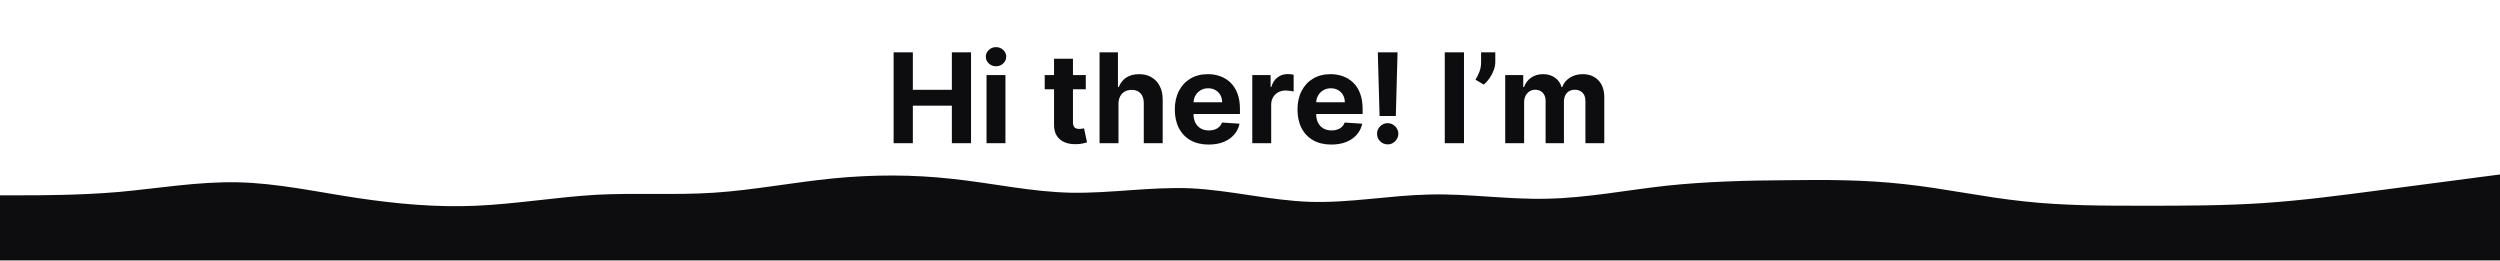
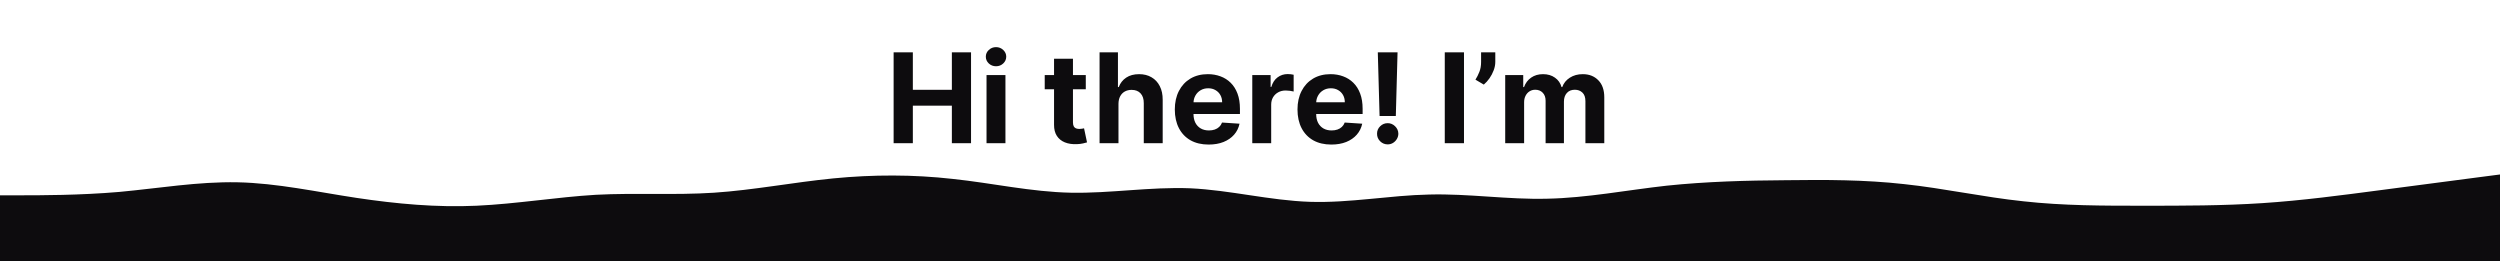
<svg xmlns="http://www.w3.org/2000/svg" width="960" height="100" viewBox="0 0 960 100" fill="none">
-   <g clip-path="url(#clip0_2_2)">
-     <path d="M960 0H0V100H960V0Z" fill="white" />
-     <path d="M0 75H7.7C15.3 75 30.7 75 45.8 73.7C61 72.3 76 69.7 91.2 70C106.3 70.3 121.7 73.7 137 76C152.3 78.3 167.7 79.7 183 79C198.3 78.3 213.7 75.7 228.8 74.8C244 74 259 75 274.2 74C289.3 73 304.7 70 320 68.5C335.3 67 350.7 67 365.8 68.7C381 70.3 396 73.7 411.2 74C426.3 74.3 441.7 71.7 457 72.3C472.3 73 487.7 77 503 77.5C518.3 78 533.7 75 548.8 74.7C564 74.3 579 76.7 594.2 76.3C609.3 76 624.7 73 640 71.3C655.3 69.7 670.7 69.3 685.8 69.2C701 69 716 69 731.2 70.7C746.3 72.3 761.7 75.7 777 77.3C792.3 79 807.7 79 823 79C838.3 79 853.7 79 868.8 78C884 77 899 75 914.2 73C929.3 71 944.7 69 952.3 68L960 67V101H952.3C944.7 101 929.3 101 914.2 101C899 101 884 101 868.8 101C853.7 101 838.3 101 823 101C807.7 101 792.3 101 777 101C761.7 101 746.3 101 731.2 101C716 101 701 101 685.8 101C670.7 101 655.3 101 640 101C624.7 101 609.3 101 594.2 101C579 101 564 101 548.8 101C533.7 101 518.3 101 503 101C487.7 101 472.3 101 457 101C441.7 101 426.3 101 411.2 101C396 101 381 101 365.8 101C350.7 101 335.3 101 320 101C304.7 101 289.3 101 274.2 101C259 101 244 101 228.8 101C213.7 101 198.3 101 183 101C167.7 101 152.3 101 137 101C121.7 101 106.3 101 91.2 101C76 101 61 101 45.8 101C30.7 101 15.3 101 7.7 101H0V75Z" fill="#0D0C0E" />
-     <path d="M343.151 55V20.091H350.532V34.494H365.515V20.091H372.879V55H365.515V40.58H350.532V55H343.151ZM378.827 55V28.818H386.089V55H378.827ZM382.475 25.443C381.396 25.443 380.469 25.085 379.697 24.369C378.935 23.642 378.555 22.773 378.555 21.761C378.555 20.761 378.935 19.903 379.697 19.188C380.469 18.46 381.396 18.097 382.475 18.097C383.555 18.097 384.475 18.46 385.237 19.188C386.009 19.903 386.396 20.761 386.396 21.761C386.396 22.773 386.009 23.642 385.237 24.369C384.475 25.085 383.555 25.443 382.475 25.443ZM416.941 28.818V34.273H401.174V28.818H416.941ZM404.754 22.546H412.015V46.955C412.015 47.625 412.117 48.148 412.322 48.523C412.526 48.886 412.81 49.142 413.174 49.29C413.549 49.438 413.981 49.511 414.469 49.511C414.81 49.511 415.151 49.483 415.492 49.426C415.833 49.358 416.094 49.307 416.276 49.273L417.418 54.676C417.055 54.79 416.543 54.92 415.884 55.068C415.225 55.227 414.424 55.324 413.481 55.358C411.731 55.426 410.197 55.193 408.879 54.659C407.572 54.125 406.555 53.295 405.827 52.17C405.1 51.045 404.742 49.625 404.754 47.909V22.546ZM429.495 39.864V55H422.234V20.091H429.29V33.438H429.597C430.188 31.892 431.143 30.682 432.461 29.807C433.779 28.921 435.433 28.477 437.421 28.477C439.239 28.477 440.825 28.875 442.177 29.671C443.54 30.454 444.597 31.585 445.347 33.062C446.109 34.528 446.484 36.284 446.472 38.33V55H439.211V39.625C439.222 38.011 438.813 36.756 437.984 35.858C437.165 34.96 436.018 34.511 434.54 34.511C433.552 34.511 432.677 34.722 431.915 35.142C431.165 35.562 430.575 36.176 430.143 36.983C429.722 37.778 429.506 38.739 429.495 39.864ZM464.119 55.511C461.425 55.511 459.107 54.966 457.164 53.875C455.232 52.773 453.744 51.216 452.698 49.205C451.653 47.182 451.13 44.79 451.13 42.028C451.13 39.335 451.653 36.972 452.698 34.938C453.744 32.903 455.215 31.318 457.113 30.182C459.022 29.046 461.261 28.477 463.829 28.477C465.556 28.477 467.164 28.756 468.653 29.312C470.153 29.858 471.46 30.682 472.573 31.784C473.698 32.886 474.573 34.273 475.198 35.943C475.823 37.602 476.136 39.545 476.136 41.773V43.767H454.028V39.267H469.3C469.3 38.222 469.073 37.295 468.619 36.489C468.164 35.682 467.533 35.051 466.727 34.597C465.931 34.131 465.005 33.898 463.948 33.898C462.846 33.898 461.869 34.153 461.016 34.665C460.175 35.165 459.516 35.841 459.039 36.693C458.562 37.534 458.317 38.472 458.306 39.506V43.784C458.306 45.08 458.545 46.199 459.022 47.142C459.511 48.085 460.198 48.812 461.085 49.324C461.971 49.835 463.022 50.091 464.238 50.091C465.045 50.091 465.783 49.977 466.454 49.75C467.124 49.523 467.698 49.182 468.175 48.727C468.653 48.273 469.016 47.716 469.266 47.057L475.982 47.5C475.641 49.114 474.942 50.523 473.886 51.727C472.84 52.92 471.488 53.852 469.829 54.523C468.181 55.182 466.278 55.511 464.119 55.511ZM480.874 55V28.818H487.914V33.386H488.187C488.664 31.761 489.465 30.534 490.59 29.704C491.715 28.864 493.011 28.443 494.477 28.443C494.84 28.443 495.232 28.466 495.653 28.511C496.073 28.557 496.442 28.619 496.761 28.699V35.142C496.42 35.04 495.948 34.949 495.346 34.869C494.744 34.79 494.192 34.75 493.692 34.75C492.624 34.75 491.67 34.983 490.829 35.449C489.999 35.903 489.34 36.54 488.852 37.358C488.374 38.176 488.136 39.119 488.136 40.188V55H480.874ZM511.228 55.511C508.535 55.511 506.217 54.966 504.273 53.875C502.342 52.773 500.853 51.216 499.808 49.205C498.762 47.182 498.239 44.79 498.239 42.028C498.239 39.335 498.762 36.972 499.808 34.938C500.853 32.903 502.325 31.318 504.222 30.182C506.131 29.046 508.37 28.477 510.938 28.477C512.665 28.477 514.273 28.756 515.762 29.312C517.262 29.858 518.569 30.682 519.683 31.784C520.808 32.886 521.683 34.273 522.308 35.943C522.933 37.602 523.245 39.545 523.245 41.773V43.767H501.137V39.267H516.41C516.41 38.222 516.183 37.295 515.728 36.489C515.273 35.682 514.643 35.051 513.836 34.597C513.04 34.131 512.114 33.898 511.058 33.898C509.955 33.898 508.978 34.153 508.126 34.665C507.285 35.165 506.626 35.841 506.148 36.693C505.671 37.534 505.427 38.472 505.415 39.506V43.784C505.415 45.08 505.654 46.199 506.131 47.142C506.62 48.085 507.308 48.812 508.194 49.324C509.08 49.835 510.131 50.091 511.347 50.091C512.154 50.091 512.893 49.977 513.563 49.75C514.234 49.523 514.808 49.182 515.285 48.727C515.762 48.273 516.126 47.716 516.376 47.057L523.092 47.5C522.751 49.114 522.052 50.523 520.995 51.727C519.95 52.92 518.597 53.852 516.938 54.523C515.29 55.182 513.387 55.511 511.228 55.511ZM536.66 20.091L535.995 44.534H529.756L529.075 20.091H536.66ZM532.876 55.443C531.751 55.443 530.785 55.045 529.978 54.25C529.171 53.443 528.773 52.477 528.785 51.352C528.773 50.239 529.171 49.284 529.978 48.489C530.785 47.693 531.751 47.295 532.876 47.295C533.955 47.295 534.904 47.693 535.722 48.489C536.54 49.284 536.955 50.239 536.967 51.352C536.955 52.102 536.756 52.79 536.37 53.415C535.995 54.028 535.501 54.523 534.887 54.898C534.273 55.261 533.603 55.443 532.876 55.443ZM562.173 20.091V55H554.792V20.091H562.173ZM574.194 20.091V23.773C574.194 24.818 573.989 25.886 573.58 26.977C573.183 28.057 572.648 29.079 571.978 30.046C571.308 31 570.575 31.812 569.779 32.483L566.575 30.591C567.143 29.693 567.643 28.699 568.075 27.608C568.518 26.517 568.739 25.25 568.739 23.807V20.091H574.194ZM577.999 55V28.818H584.92V33.438H585.227C585.772 31.903 586.681 30.693 587.954 29.807C589.227 28.921 590.749 28.477 592.522 28.477C594.317 28.477 595.846 28.926 597.107 29.824C598.369 30.71 599.21 31.915 599.63 33.438H599.903C600.437 31.938 601.403 30.739 602.8 29.841C604.21 28.932 605.874 28.477 607.795 28.477C610.238 28.477 612.221 29.256 613.744 30.812C615.278 32.358 616.045 34.551 616.045 37.392V55H608.8V38.824C608.8 37.369 608.414 36.278 607.641 35.551C606.869 34.824 605.903 34.46 604.744 34.46C603.425 34.46 602.397 34.881 601.658 35.722C600.92 36.551 600.55 37.648 600.55 39.011V55H593.511V38.67C593.511 37.386 593.141 36.364 592.403 35.602C591.675 34.841 590.715 34.46 589.522 34.46C588.715 34.46 587.988 34.665 587.34 35.074C586.704 35.472 586.198 36.034 585.823 36.761C585.448 37.477 585.261 38.318 585.261 39.284V55H577.999Z" fill="#0D0C0E" />
-   </g>
-   <defs>
-     <clipPath id="clip0_2_2">
-       <rect width="960" height="100" fill="white" />
-     </clipPath>
-   </defs>
+   <path d="M960 0H0V100H960V0Z" fill="white" />
+   <path d="M0 75H7.7C15.3 75 30.7 75 45.8 73.7C61 72.3 76 69.7 91.2 70C106.3 70.3 121.7 73.7 137 76C152.3 78.3 167.7 79.7 183 79C198.3 78.3 213.7 75.7 228.8 74.8C244 74 259 75 274.2 74C289.3 73 304.7 70 320 68.5C335.3 67 350.7 67 365.8 68.7C381 70.3 396 73.7 411.2 74C426.3 74.3 441.7 71.7 457 72.3C472.3 73 487.7 77 503 77.5C518.3 78 533.7 75 548.8 74.7C564 74.3 579 76.7 594.2 76.3C609.3 76 624.7 73 640 71.3C655.3 69.7 670.7 69.3 685.8 69.2C701 69 716 69 731.2 70.7C746.3 72.3 761.7 75.7 777 77.3C792.3 79 807.7 79 823 79C838.3 79 853.7 79 868.8 78C884 77 899 75 914.2 73C929.3 71 944.7 69 952.3 68L960 67V101H952.3C944.7 101 929.3 101 914.2 101C899 101 884 101 868.8 101C853.7 101 838.3 101 823 101C807.7 101 792.3 101 777 101C761.7 101 746.3 101 731.2 101C716 101 701 101 685.8 101C670.7 101 655.3 101 640 101C624.7 101 609.3 101 594.2 101C579 101 564 101 548.8 101C533.7 101 518.3 101 503 101C487.7 101 472.3 101 457 101C441.7 101 426.3 101 411.2 101C396 101 381 101 365.8 101C350.7 101 335.3 101 320 101C304.7 101 289.3 101 274.2 101C259 101 244 101 228.8 101C213.7 101 198.3 101 183 101C167.7 101 152.3 101 137 101C121.7 101 106.3 101 91.2 101C76 101 61 101 45.8 101C30.7 101 15.3 101 7.7 101H0V75Z" fill="#0D0C0E" />
+   <path d="M343.151 55V20.091H350.532V34.494H365.515V20.091H372.879V55H365.515V40.58H350.532V55H343.151ZM378.827 55V28.818H386.089V55H378.827ZM382.475 25.443C381.396 25.443 380.469 25.085 379.697 24.369C378.935 23.642 378.555 22.773 378.555 21.761C378.555 20.761 378.935 19.903 379.697 19.188C380.469 18.46 381.396 18.097 382.475 18.097C383.555 18.097 384.475 18.46 385.237 19.188C386.009 19.903 386.396 20.761 386.396 21.761C386.396 22.773 386.009 23.642 385.237 24.369C384.475 25.085 383.555 25.443 382.475 25.443ZM416.941 28.818V34.273H401.174V28.818H416.941ZM404.754 22.546H412.015V46.955C412.015 47.625 412.117 48.148 412.322 48.523C412.526 48.886 412.81 49.142 413.174 49.29C413.549 49.438 413.981 49.511 414.469 49.511C414.81 49.511 415.151 49.483 415.492 49.426C415.833 49.358 416.094 49.307 416.276 49.273L417.418 54.676C417.055 54.79 416.543 54.92 415.884 55.068C415.225 55.227 414.424 55.324 413.481 55.358C411.731 55.426 410.197 55.193 408.879 54.659C407.572 54.125 406.555 53.295 405.827 52.17C405.1 51.045 404.742 49.625 404.754 47.909V22.546ZM429.495 39.864V55H422.234V20.091H429.29V33.438H429.597C430.188 31.892 431.143 30.682 432.461 29.807C433.779 28.921 435.433 28.477 437.421 28.477C439.239 28.477 440.825 28.875 442.177 29.671C443.54 30.454 444.597 31.585 445.347 33.062C446.109 34.528 446.484 36.284 446.472 38.33V55H439.211V39.625C439.222 38.011 438.813 36.756 437.984 35.858C437.165 34.96 436.018 34.511 434.54 34.511C433.552 34.511 432.677 34.722 431.915 35.142C431.165 35.562 430.575 36.176 430.143 36.983C429.722 37.778 429.506 38.739 429.495 39.864ZM464.119 55.511C461.425 55.511 459.107 54.966 457.164 53.875C455.232 52.773 453.744 51.216 452.698 49.205C451.653 47.182 451.13 44.79 451.13 42.028C451.13 39.335 451.653 36.972 452.698 34.938C453.744 32.903 455.215 31.318 457.113 30.182C459.022 29.046 461.261 28.477 463.829 28.477C465.556 28.477 467.164 28.756 468.653 29.312C470.153 29.858 471.46 30.682 472.573 31.784C473.698 32.886 474.573 34.273 475.198 35.943C475.823 37.602 476.136 39.545 476.136 41.773V43.767H454.028V39.267H469.3C469.3 38.222 469.073 37.295 468.619 36.489C468.164 35.682 467.533 35.051 466.727 34.597C465.931 34.131 465.005 33.898 463.948 33.898C462.846 33.898 461.869 34.153 461.016 34.665C460.175 35.165 459.516 35.841 459.039 36.693C458.562 37.534 458.317 38.472 458.306 39.506V43.784C458.306 45.08 458.545 46.199 459.022 47.142C459.511 48.085 460.198 48.812 461.085 49.324C461.971 49.835 463.022 50.091 464.238 50.091C465.045 50.091 465.783 49.977 466.454 49.75C467.124 49.523 467.698 49.182 468.175 48.727C468.653 48.273 469.016 47.716 469.266 47.057L475.982 47.5C475.641 49.114 474.942 50.523 473.886 51.727C472.84 52.92 471.488 53.852 469.829 54.523C468.181 55.182 466.278 55.511 464.119 55.511ZM480.874 55V28.818H487.914V33.386H488.187C488.664 31.761 489.465 30.534 490.59 29.704C491.715 28.864 493.011 28.443 494.477 28.443C494.84 28.443 495.232 28.466 495.653 28.511C496.073 28.557 496.442 28.619 496.761 28.699V35.142C496.42 35.04 495.948 34.949 495.346 34.869C494.744 34.79 494.192 34.75 493.692 34.75C492.624 34.75 491.67 34.983 490.829 35.449C489.999 35.903 489.34 36.54 488.852 37.358C488.374 38.176 488.136 39.119 488.136 40.188V55H480.874ZM511.228 55.511C508.535 55.511 506.217 54.966 504.273 53.875C502.342 52.773 500.853 51.216 499.808 49.205C498.762 47.182 498.239 44.79 498.239 42.028C498.239 39.335 498.762 36.972 499.808 34.938C500.853 32.903 502.325 31.318 504.222 30.182C506.131 29.046 508.37 28.477 510.938 28.477C512.665 28.477 514.273 28.756 515.762 29.312C517.262 29.858 518.569 30.682 519.683 31.784C520.808 32.886 521.683 34.273 522.308 35.943C522.933 37.602 523.245 39.545 523.245 41.773V43.767H501.137V39.267H516.41C516.41 38.222 516.183 37.295 515.728 36.489C515.273 35.682 514.643 35.051 513.836 34.597C513.04 34.131 512.114 33.898 511.058 33.898C509.955 33.898 508.978 34.153 508.126 34.665C507.285 35.165 506.626 35.841 506.148 36.693C505.671 37.534 505.427 38.472 505.415 39.506V43.784C505.415 45.08 505.654 46.199 506.131 47.142C506.62 48.085 507.308 48.812 508.194 49.324C509.08 49.835 510.131 50.091 511.347 50.091C512.154 50.091 512.893 49.977 513.563 49.75C514.234 49.523 514.808 49.182 515.285 48.727C515.762 48.273 516.126 47.716 516.376 47.057L523.092 47.5C522.751 49.114 522.052 50.523 520.995 51.727C519.95 52.92 518.597 53.852 516.938 54.523C515.29 55.182 513.387 55.511 511.228 55.511ZM536.66 20.091L535.995 44.534H529.756L529.075 20.091H536.66ZM532.876 55.443C531.751 55.443 530.785 55.045 529.978 54.25C529.171 53.443 528.773 52.477 528.785 51.352C528.773 50.239 529.171 49.284 529.978 48.489C530.785 47.693 531.751 47.295 532.876 47.295C533.955 47.295 534.904 47.693 535.722 48.489C536.54 49.284 536.955 50.239 536.967 51.352C536.955 52.102 536.756 52.79 536.37 53.415C535.995 54.028 535.501 54.523 534.887 54.898C534.273 55.261 533.603 55.443 532.876 55.443ZM562.173 20.091V55H554.792V20.091H562.173ZM574.194 20.091V23.773C574.194 24.818 573.989 25.886 573.58 26.977C573.183 28.057 572.648 29.079 571.978 30.046C571.308 31 570.575 31.812 569.779 32.483L566.575 30.591C567.143 29.693 567.643 28.699 568.075 27.608C568.518 26.517 568.739 25.25 568.739 23.807V20.091H574.194ZM577.999 55V28.818H584.92V33.438H585.227C585.772 31.903 586.681 30.693 587.954 29.807C589.227 28.921 590.749 28.477 592.522 28.477C594.317 28.477 595.846 28.926 597.107 29.824C598.369 30.71 599.21 31.915 599.63 33.438H599.903C600.437 31.938 601.403 30.739 602.8 29.841C604.21 28.932 605.874 28.477 607.795 28.477C610.238 28.477 612.221 29.256 613.744 30.812C615.278 32.358 616.045 34.551 616.045 37.392V55H608.8V38.824C608.8 37.369 608.414 36.278 607.641 35.551C606.869 34.824 605.903 34.46 604.744 34.46C603.425 34.46 602.397 34.881 601.658 35.722C600.92 36.551 600.55 37.648 600.55 39.011V55H593.511V38.67C593.511 37.386 593.141 36.364 592.403 35.602C591.675 34.841 590.715 34.46 589.522 34.46C588.715 34.46 587.988 34.665 587.34 35.074C586.704 35.472 586.198 36.034 585.823 36.761C585.448 37.477 585.261 38.318 585.261 39.284V55H577.999Z" fill="#0D0C0E" />
</svg>
